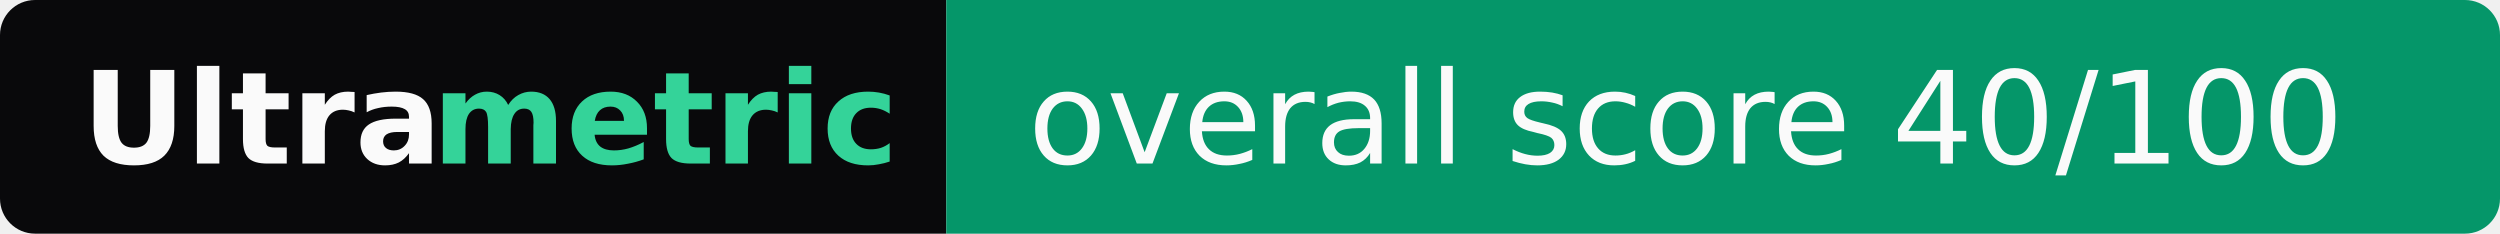
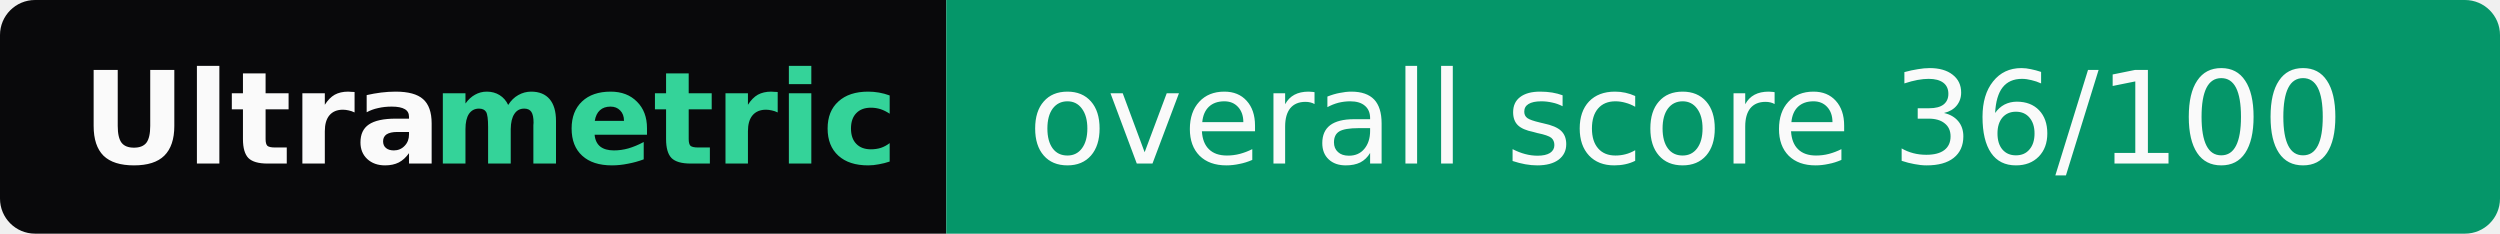
- <svg xmlns="http://www.w3.org/2000/svg" width="214" height="20" role="img" aria-label="Ultrametric: overall score 40/100">
+ <svg xmlns="http://www.w3.org/2000/svg" width="214" height="20" role="img" aria-label="Ultrametric: overall score 36/100">
  <clipPath id="r">
    <rect width="214" height="20" rx="3" fill="#fff" />
  </clipPath>
  <g clip-path="url(#r)">
    <rect width="81" height="20" fill="#09090b" />
    <rect x="81" width="133" height="20" fill="#059669" />
  </g>
  <g font-family="Verdana,Geneva,DejaVu Sans,sans-serif" font-size="11">
    <text x="7" y="14" textLength="30" font-weight="bold" fill="#fafafa">Ultra</text>
    <text x="37" y="14" textLength="37" font-weight="bold" fill="#34d399">metric</text>
-     <text x="88" y="14" textLength="119" fill="#fafafa">overall score 40/100</text>
+     <text x="88" y="14" textLength="119" fill="#fafafa">overall score 36/100</text>
  </g>
</svg>
